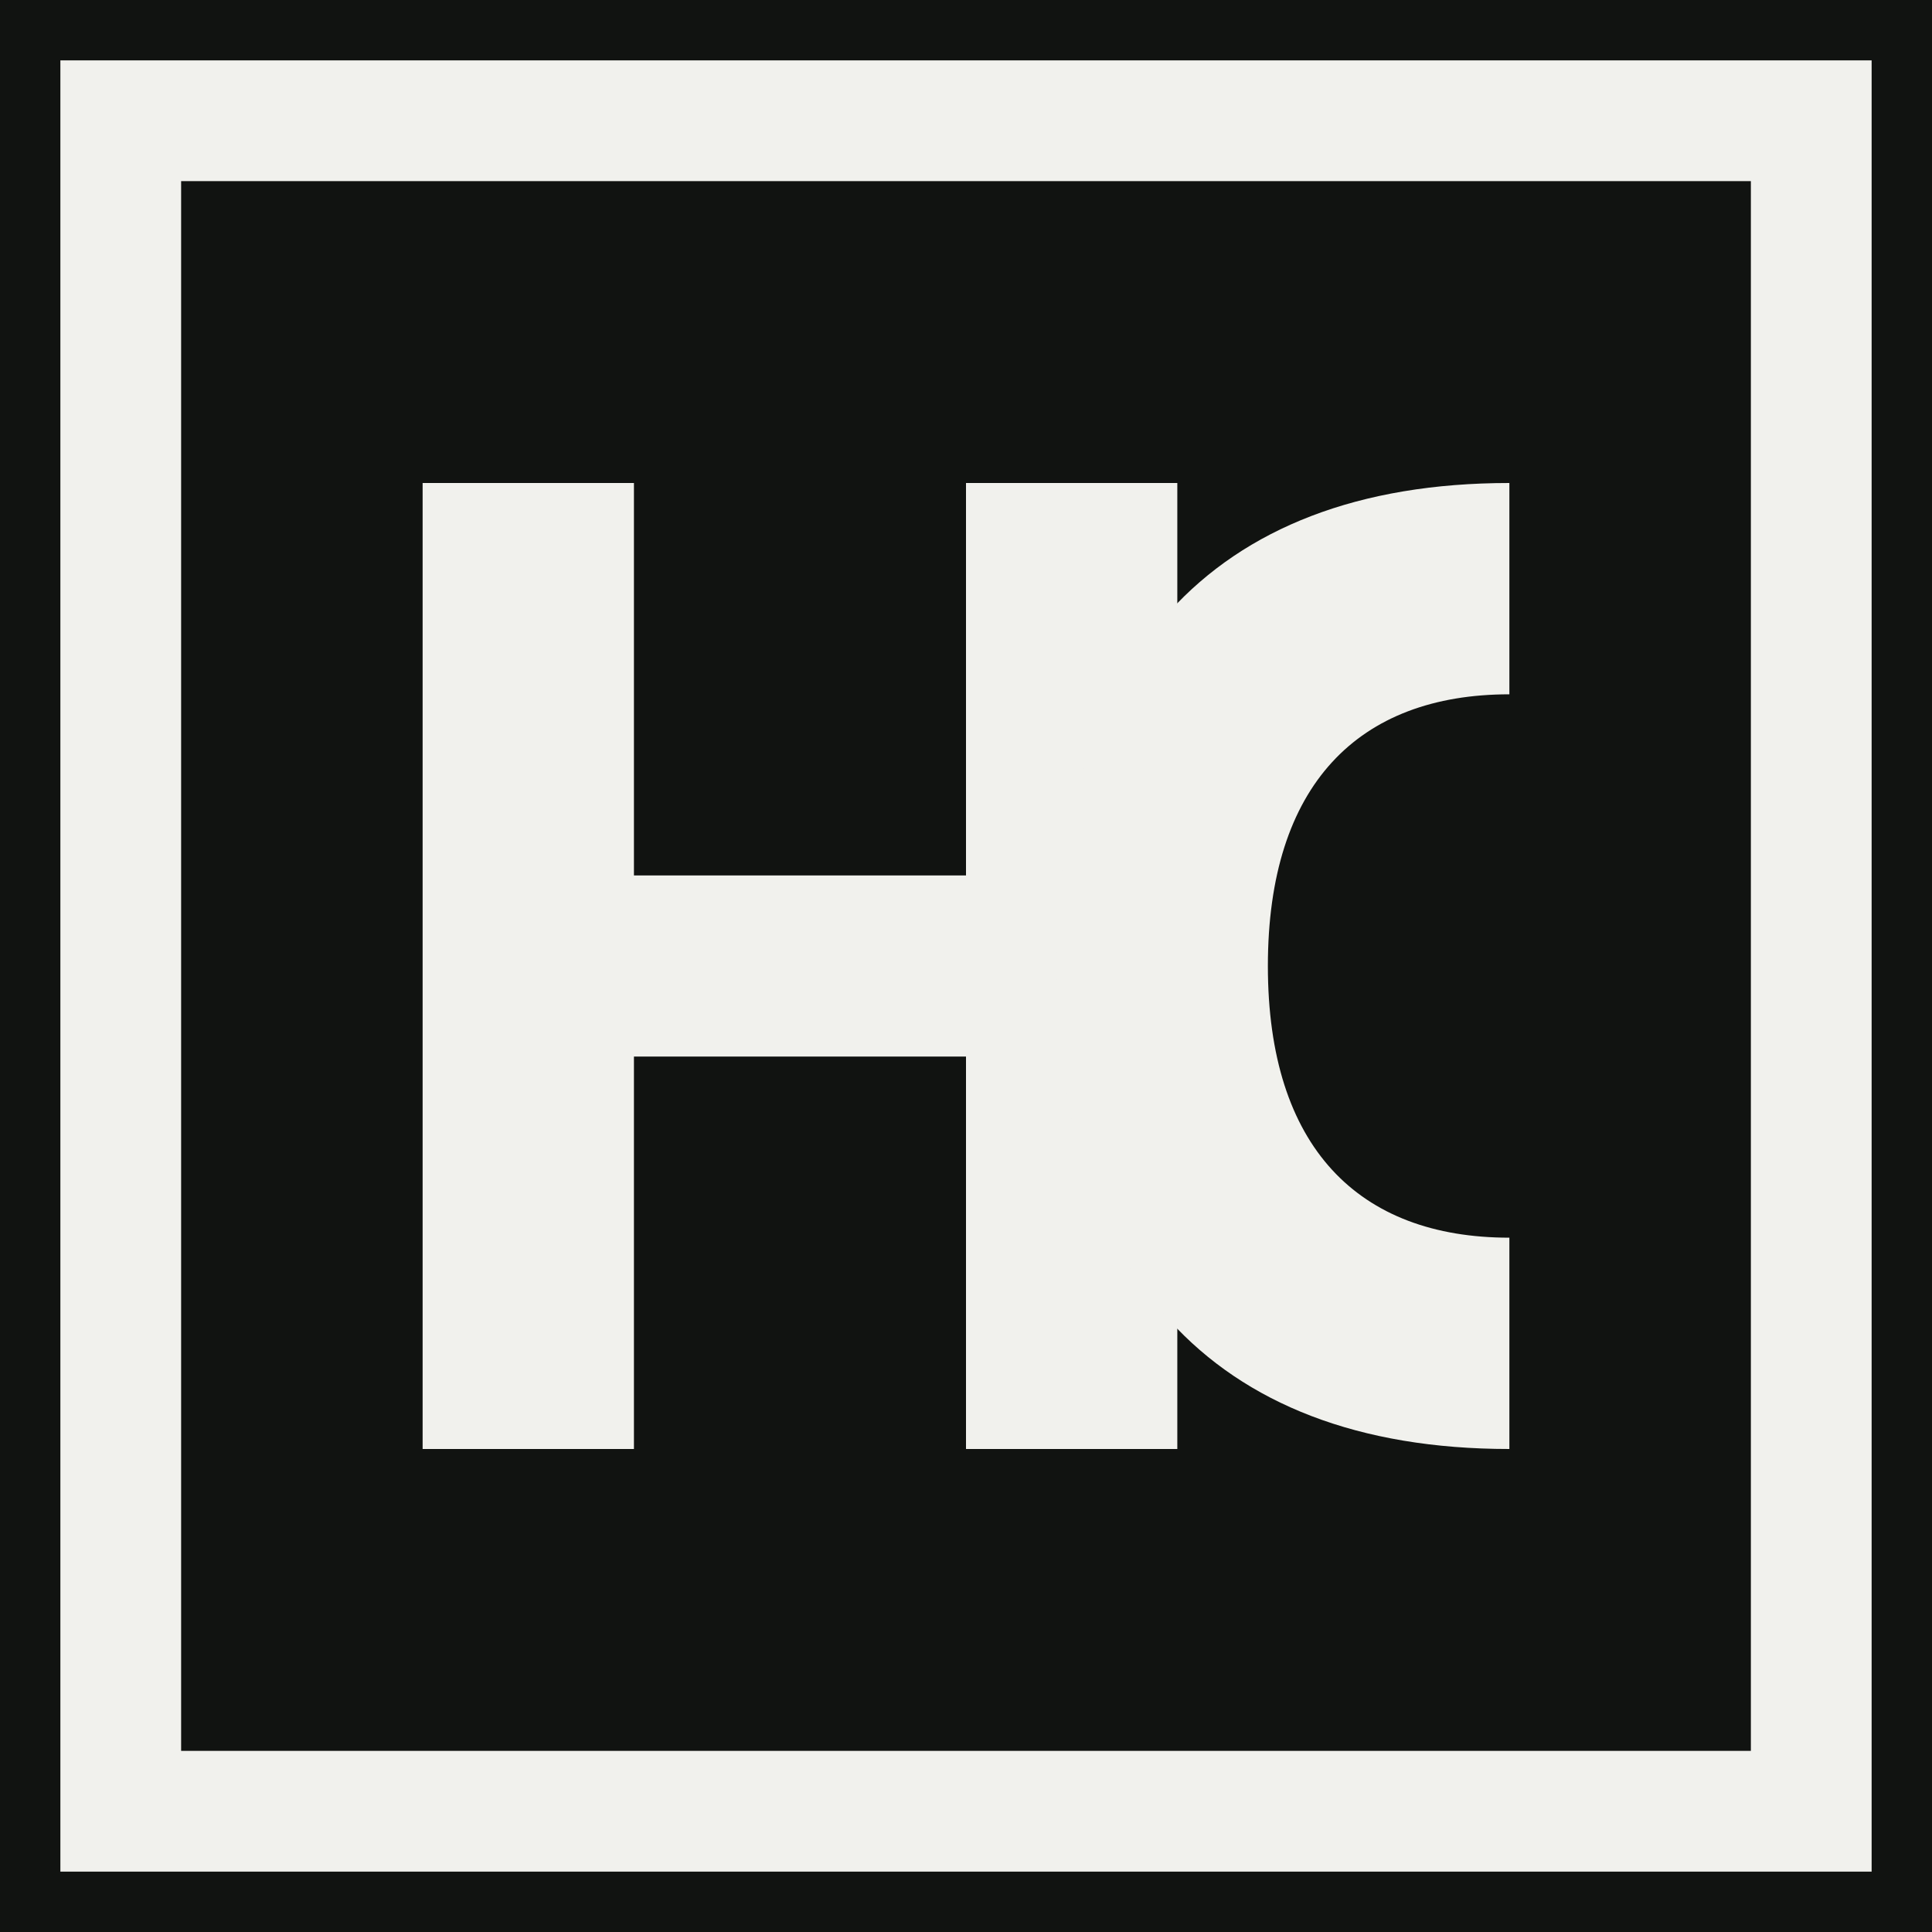
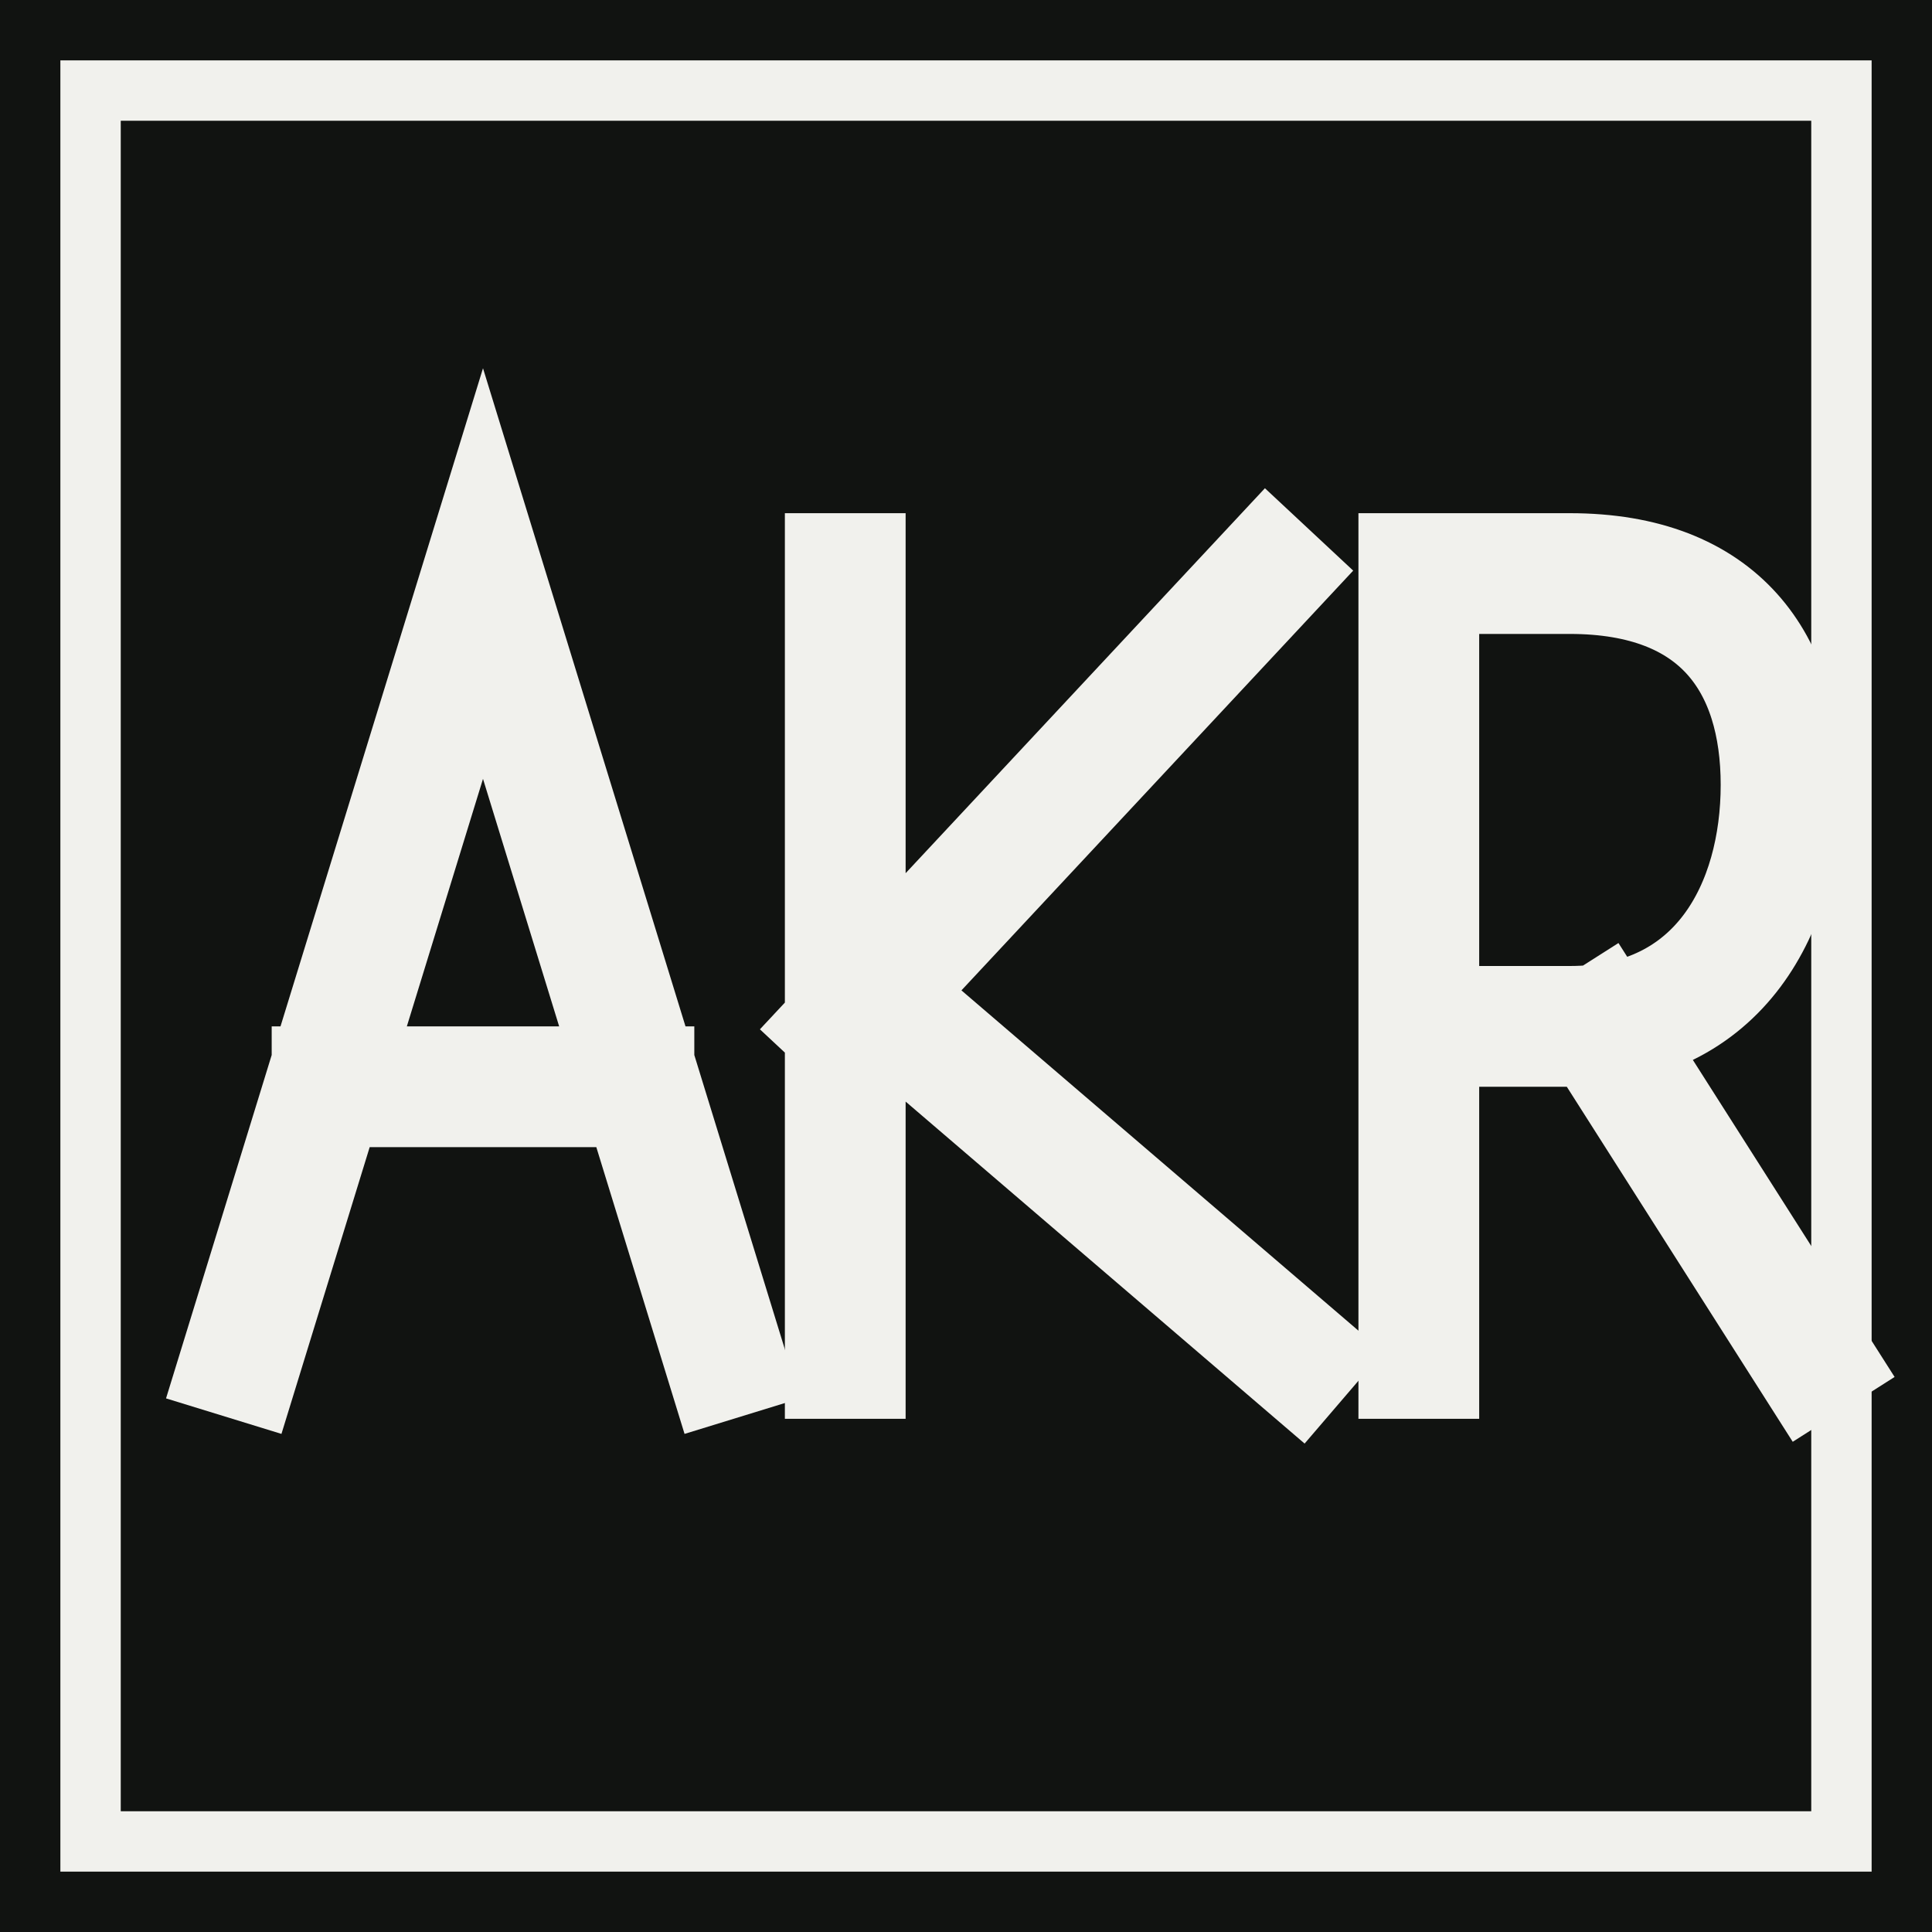
<svg xmlns="http://www.w3.org/2000/svg" viewBox="0 0 64 64">
  <rect width="64" height="64" fill="#111311" />
-   <rect x="4" y="4" width="56" height="56" fill="none" stroke="#f1f1ed" stroke-width="4" />
-   <path fill="#f1f1ed" d="M14 16h7v13h11V16h7v32h-7V35H21v13h-7z" />
-   <path fill="#f1f1ed" d="M50 23c-5 0-8 3-8 9s3 9 8 9v7c-10 0-15-6-15-16s5-16 15-16z" />
+   <rect x="3" y="3" width="58" height="58" fill="none" stroke="#f1f1ed" stroke-width="2" />
+   <g fill="none" stroke="#f1f1ed" stroke-width="4" stroke-linecap="square" stroke-linejoin="miter">
+     <path d="M8 45l8-26 8 26M11 36h10" />
+     <path d="M28 19v26m14-26L28 34m1-1 14 12" />
+     <path d="M47 45V19h5c5 0 7 3 7 7s-2 8-7 8h-5m6 0 7 11" />
+   </g>
</svg>
